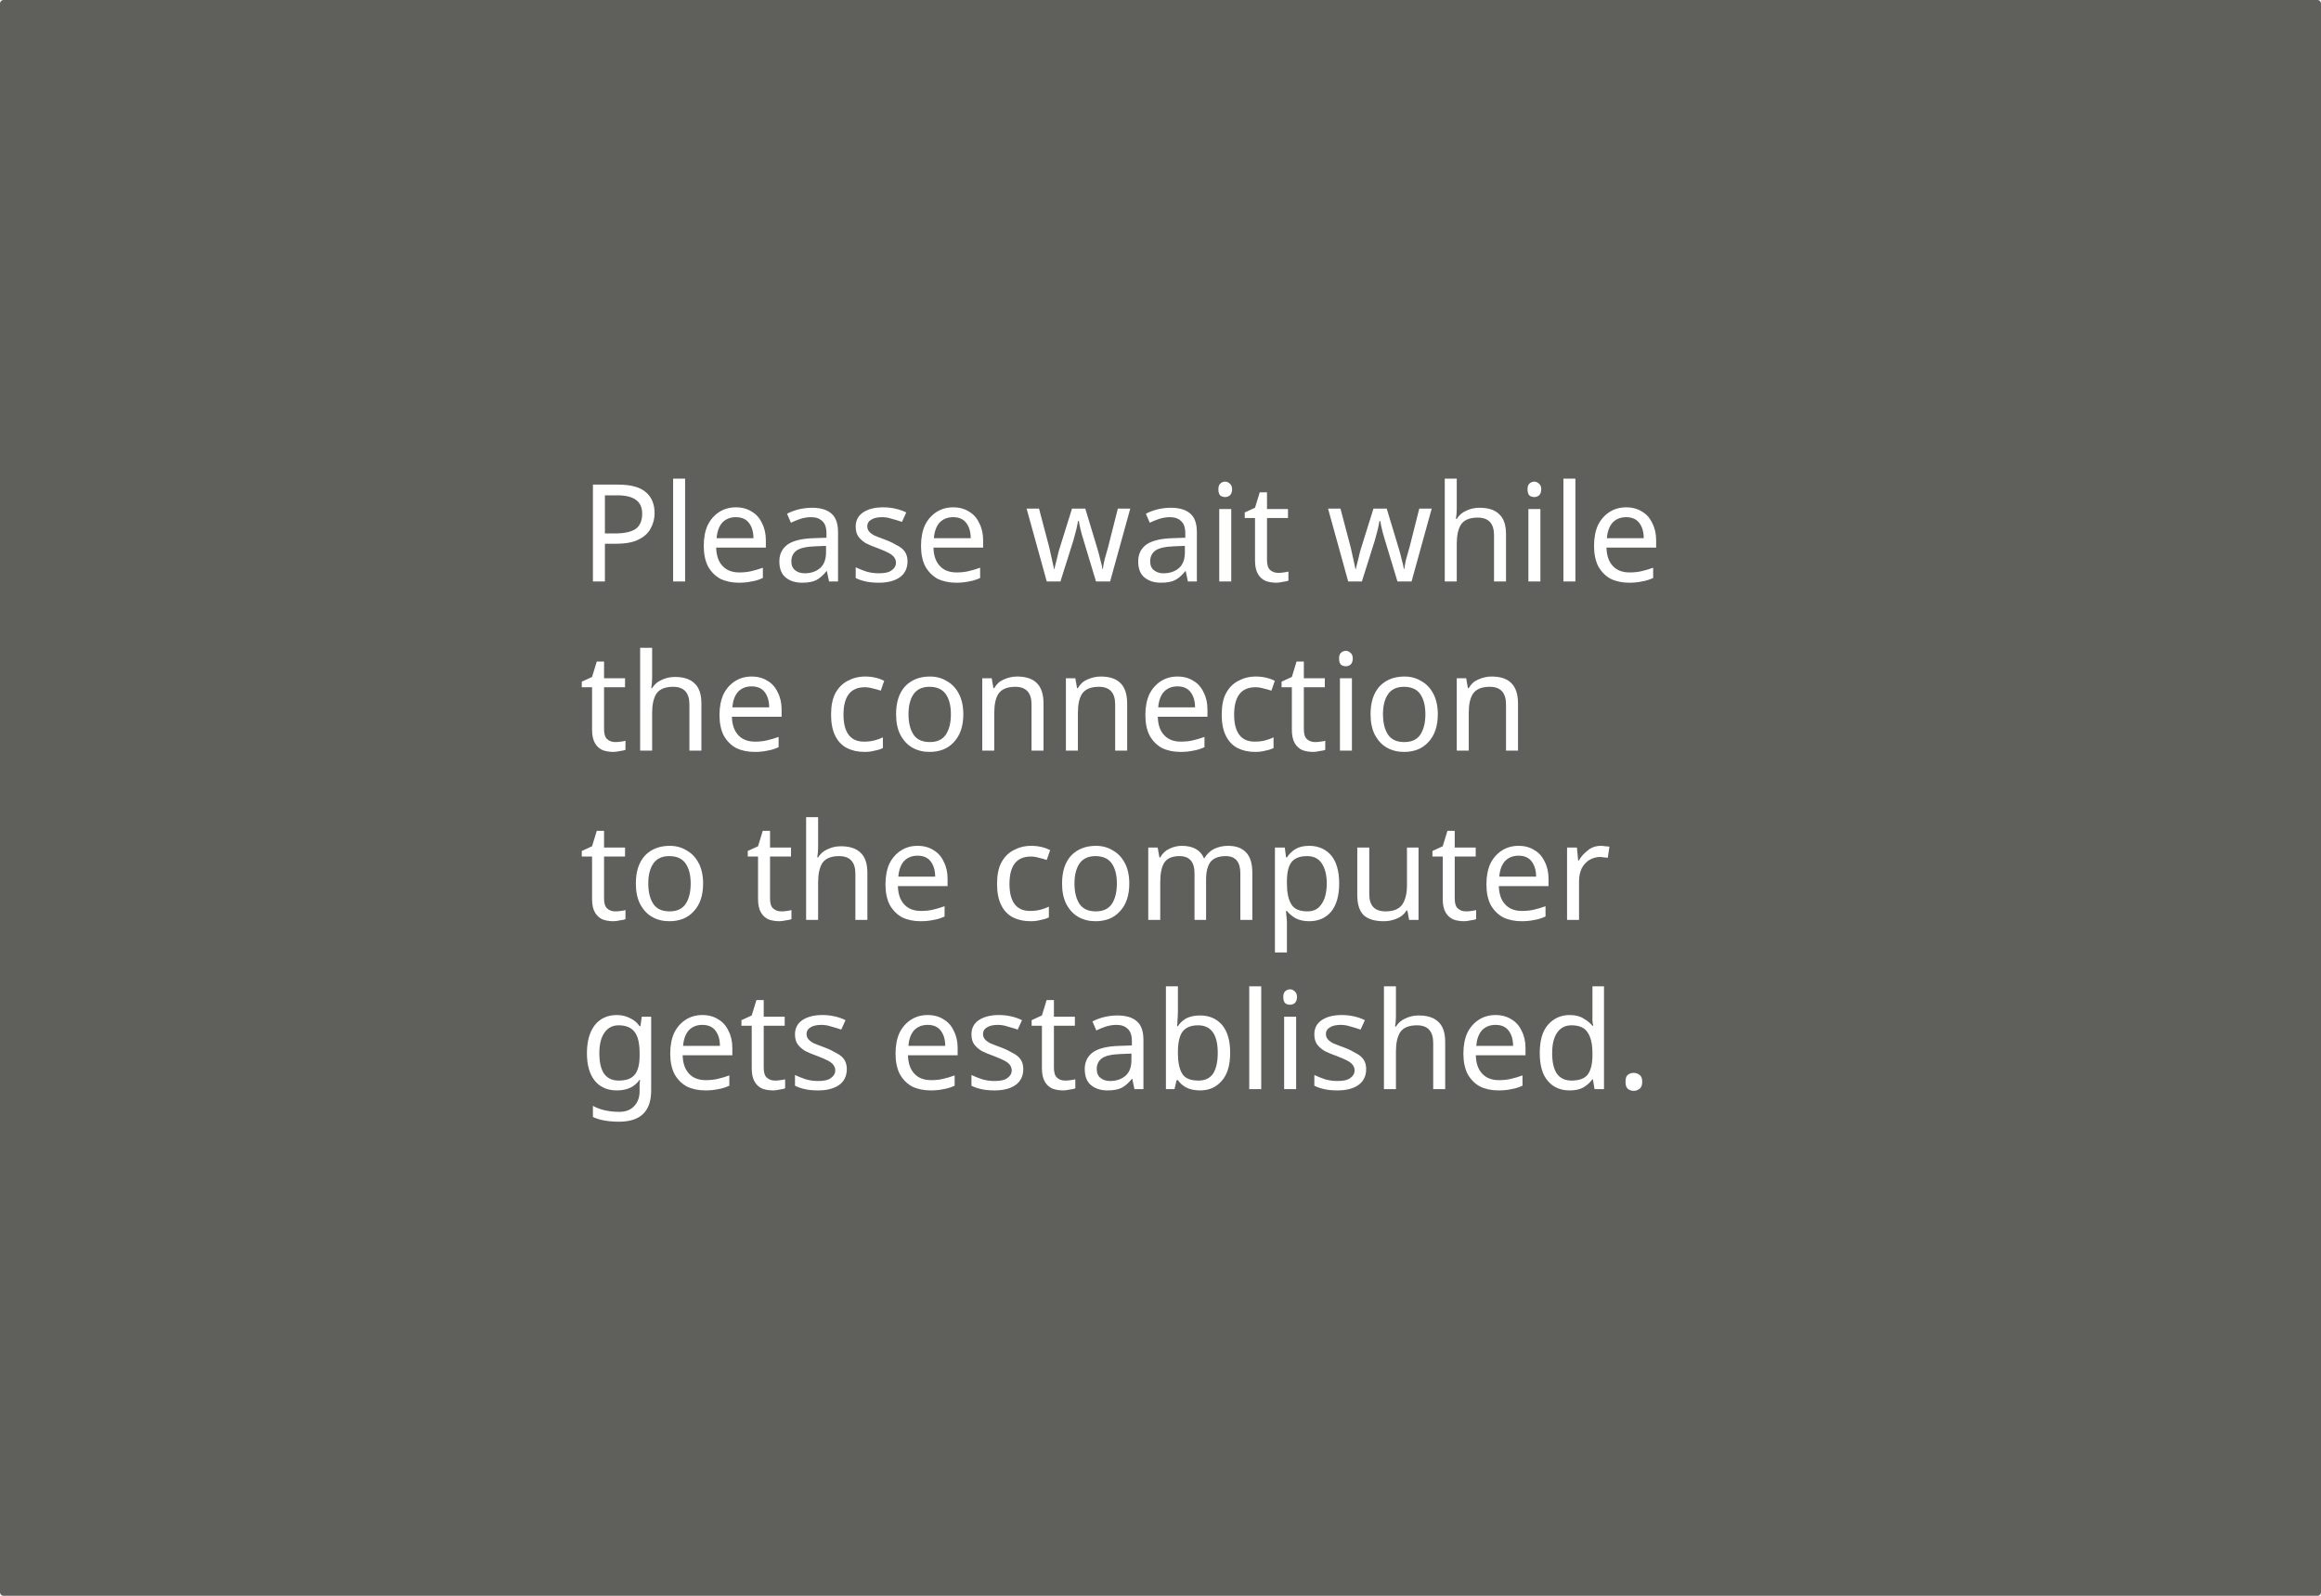
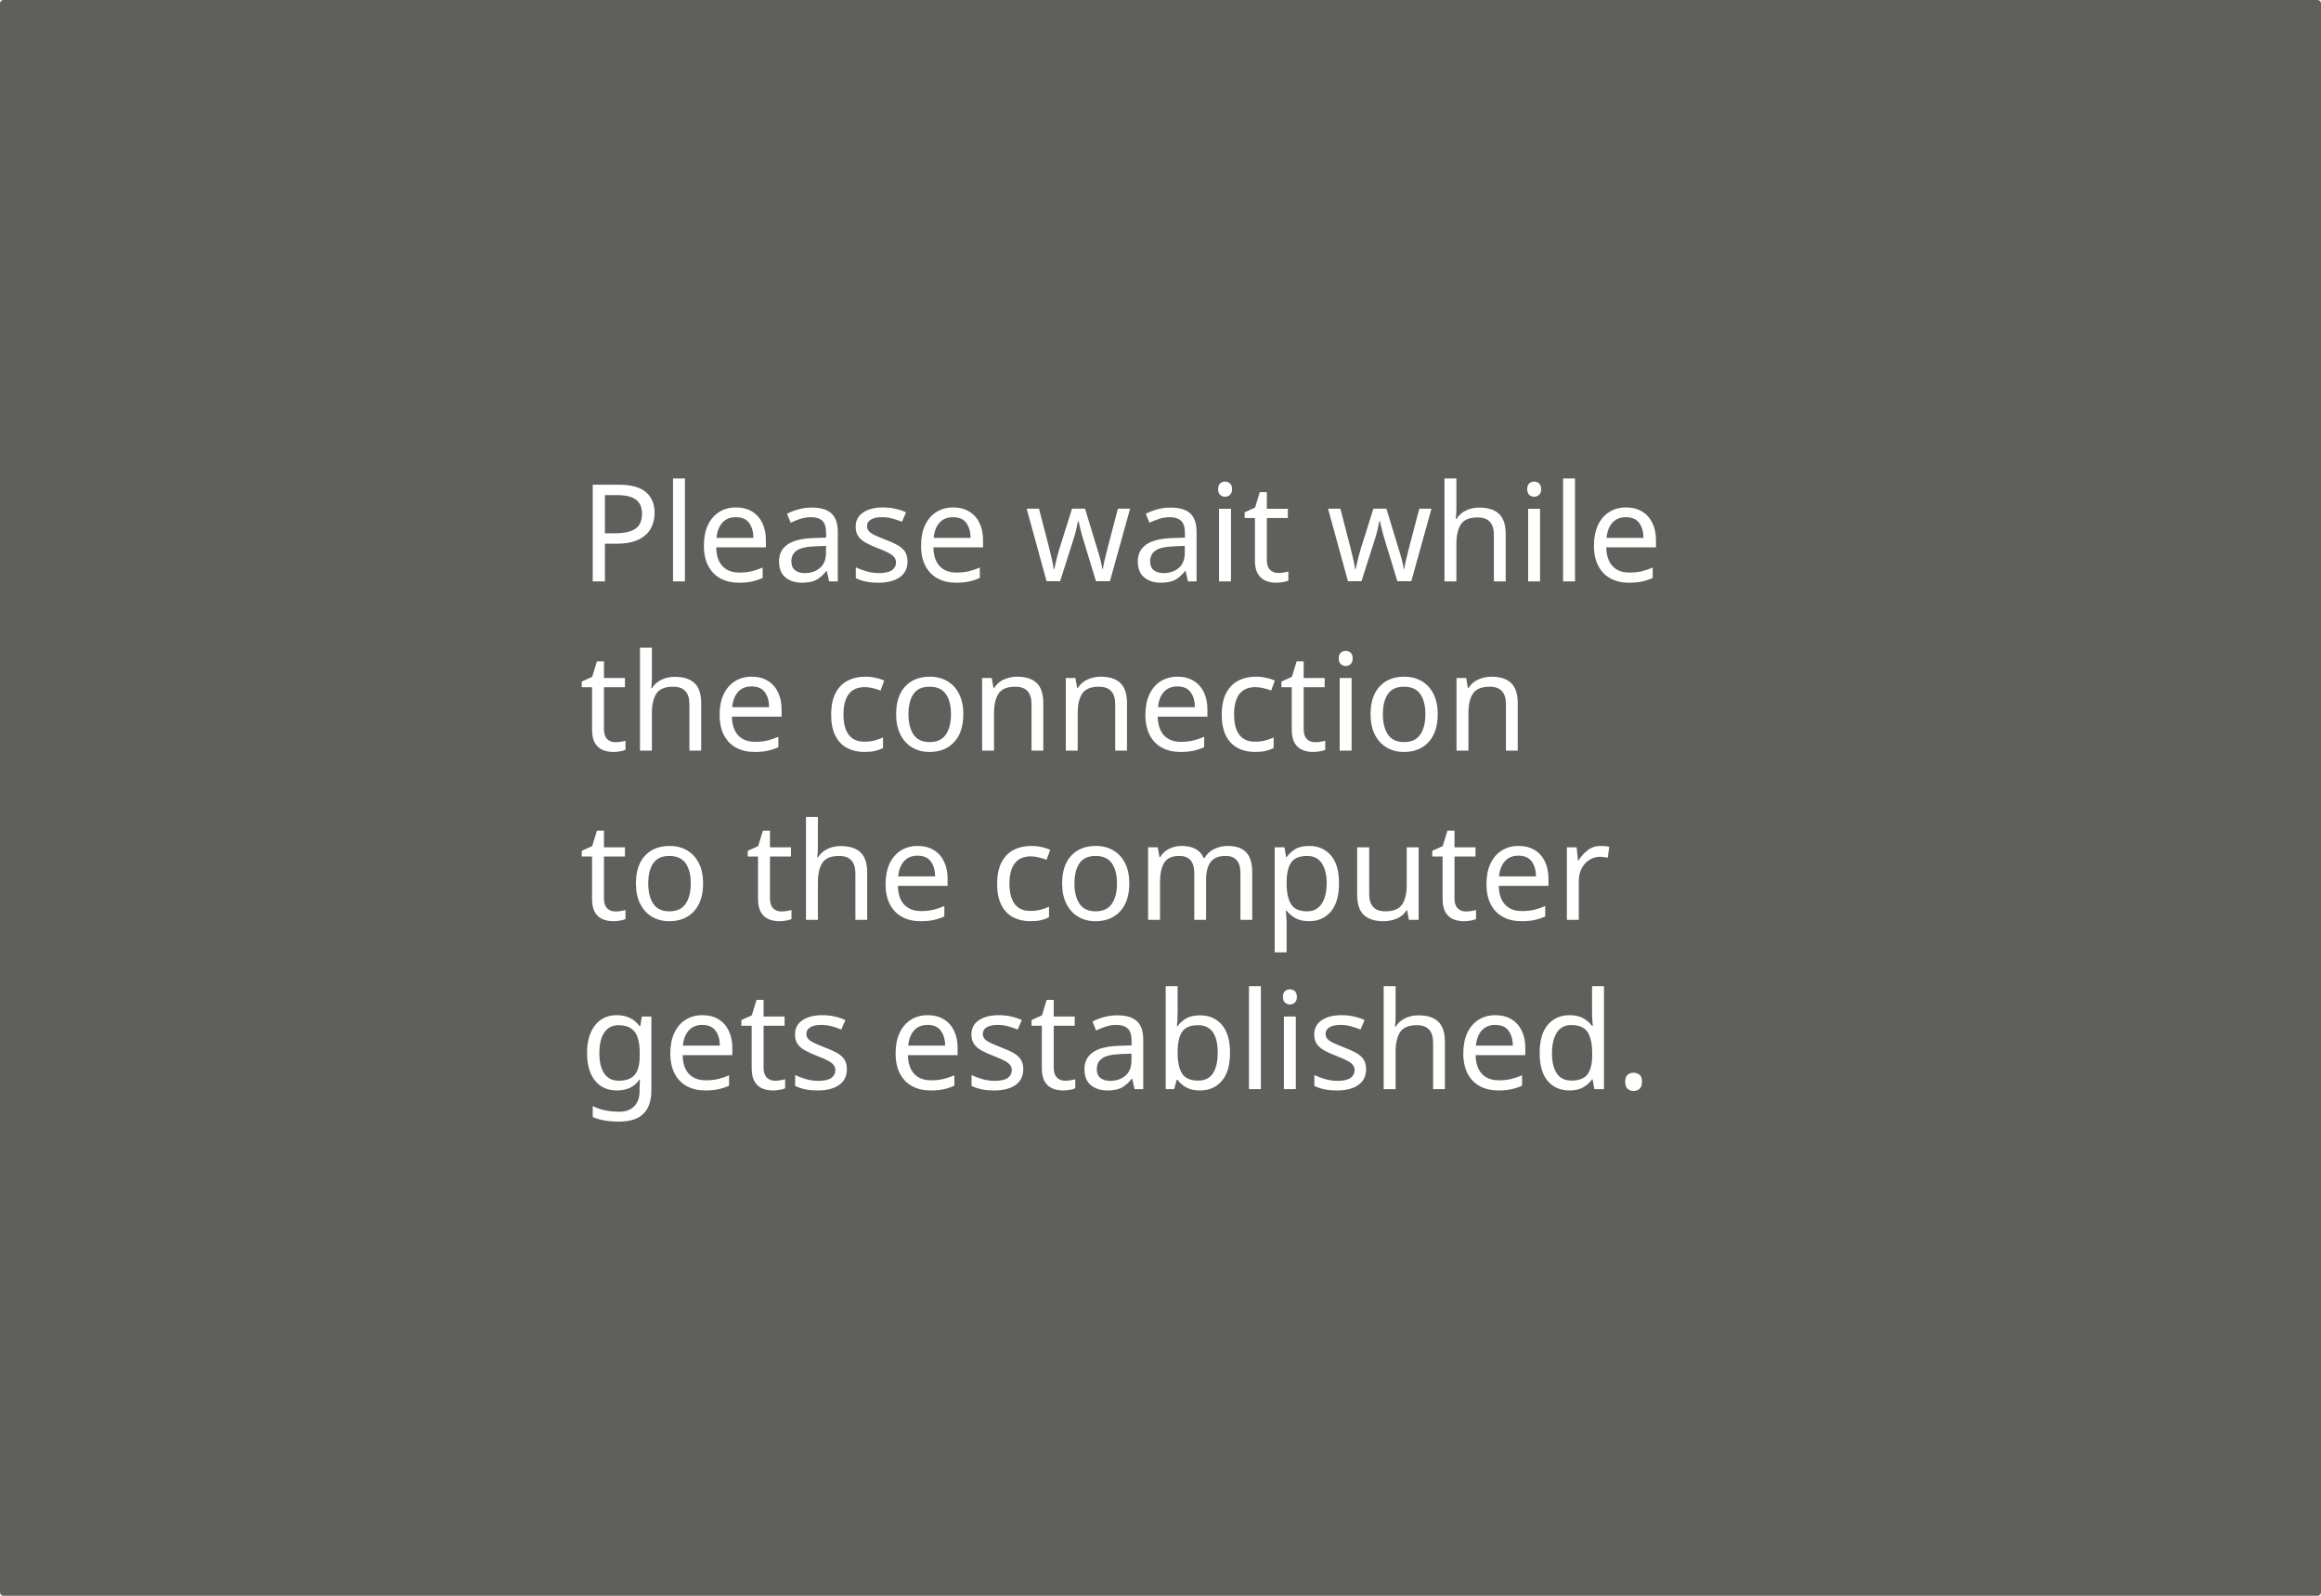
- <svg xmlns="http://www.w3.org/2000/svg" width="320" height="220" viewBox="0 0 84.667 58.208" version="1.1" id="svg8">
-   <defs id="defs2" />
-   <g id="layer1" transform="translate(0,-238.7917)">
-     <rect style="opacity:1;fill:#5f5f5c;fill-opacity:1;fill-rule:nonzero;stroke:none;stroke-width:0.104;stroke-miterlimit:4;stroke-dasharray:none;stroke-dashoffset:0;stroke-opacity:1;paint-order:normal" id="rect815" width="84.667" height="58.208" x="6.3578284e-07" y="238.792" rx="0.132" ry="0.132" />
-     <text xml:space="preserve" style="font-style:normal;font-variant:normal;font-weight:normal;font-stretch:normal;font-size:4.939px;line-height:125%;font-family:sans-serif;-inkscape-font-specification:'sans-serif, Normal';font-variant-ligatures:normal;font-variant-caps:normal;font-variant-numeric:normal;font-feature-settings:normal;text-align:start;letter-spacing:0px;word-spacing:0px;writing-mode:lr-tb;text-anchor:start;fill:#ffffff;fill-opacity:1;stroke:none;stroke-width:0.529px;stroke-linecap:butt;stroke-linejoin:miter;stroke-opacity:1" x="21.143" y="259.998" id="text823">
-       <tspan id="tspan839" x="21.143" y="259.998" style="font-style:normal;font-variant:normal;font-weight:normal;font-stretch:normal;font-size:4.939px;font-family:sans-serif;-inkscape-font-specification:'sans-serif, Normal';font-variant-ligatures:normal;font-variant-caps:normal;font-variant-numeric:normal;font-feature-settings:normal;text-align:start;writing-mode:lr-tb;text-anchor:start;stroke-width:0.529px">Please wait while</tspan>
-       <tspan id="tspan841" x="21.143" y="266.172" style="font-style:normal;font-variant:normal;font-weight:normal;font-stretch:normal;font-size:4.939px;font-family:sans-serif;-inkscape-font-specification:'sans-serif, Normal';font-variant-ligatures:normal;font-variant-caps:normal;font-variant-numeric:normal;font-feature-settings:normal;text-align:start;writing-mode:lr-tb;text-anchor:start;stroke-width:0.529px">the connection</tspan>
-       <tspan id="tspan843" x="21.143" y="272.345" style="font-style:normal;font-variant:normal;font-weight:normal;font-stretch:normal;font-size:4.939px;font-family:sans-serif;-inkscape-font-specification:'sans-serif, Normal';font-variant-ligatures:normal;font-variant-caps:normal;font-variant-numeric:normal;font-feature-settings:normal;text-align:start;writing-mode:lr-tb;text-anchor:start;stroke-width:0.529px">to the computer</tspan>
-       <tspan id="tspan845" x="21.143" y="278.519" style="font-style:normal;font-variant:normal;font-weight:normal;font-stretch:normal;font-size:4.939px;font-family:sans-serif;-inkscape-font-specification:'sans-serif, Normal';font-variant-ligatures:normal;font-variant-caps:normal;font-variant-numeric:normal;font-feature-settings:normal;text-align:start;writing-mode:lr-tb;text-anchor:start;stroke-width:0.529px">gets established.</tspan>
+ <svg xmlns="http://www.w3.org/2000/svg" width="3200" height="2200" viewBox="0 0 3200 2200">
+   <g transform="translate(0 -238.7917)">
+     <rect width="3200" height="2200" y="238.792" rx="4.982" ry="4.974" fill="#5f5f5c" />
+     <text xml:space="preserve" style="line-height:125%;-inkscape-font-specification:'sans-serif, Normal';font-variant-ligatures:normal;font-variant-caps:normal;font-variant-numeric:normal;font-feature-settings:normal;text-align:start" x="799.102" y="1040.289" font-weight="400" font-size="186.667" font-family="sans-serif" letter-spacing="0" word-spacing="0" fill="#fff" stroke-width="20">
+       <tspan x="799.102" y="1040.289" style="-inkscape-font-specification:'sans-serif, Normal';font-variant-ligatures:normal;font-variant-caps:normal;font-variant-numeric:normal;font-feature-settings:normal;text-align:start">Please wait while</tspan>
+       <tspan x="799.102" y="1273.623" style="-inkscape-font-specification:'sans-serif, Normal';font-variant-ligatures:normal;font-variant-caps:normal;font-variant-numeric:normal;font-feature-settings:normal;text-align:start">the connection</tspan>
+       <tspan x="799.102" y="1506.956" style="-inkscape-font-specification:'sans-serif, Normal';font-variant-ligatures:normal;font-variant-caps:normal;font-variant-numeric:normal;font-feature-settings:normal;text-align:start">to the computer</tspan>
+       <tspan x="799.102" y="1740.289" style="-inkscape-font-specification:'sans-serif, Normal';font-variant-ligatures:normal;font-variant-caps:normal;font-variant-numeric:normal;font-feature-settings:normal;text-align:start">gets established.</tspan>
    </text>
  </g>
</svg>
